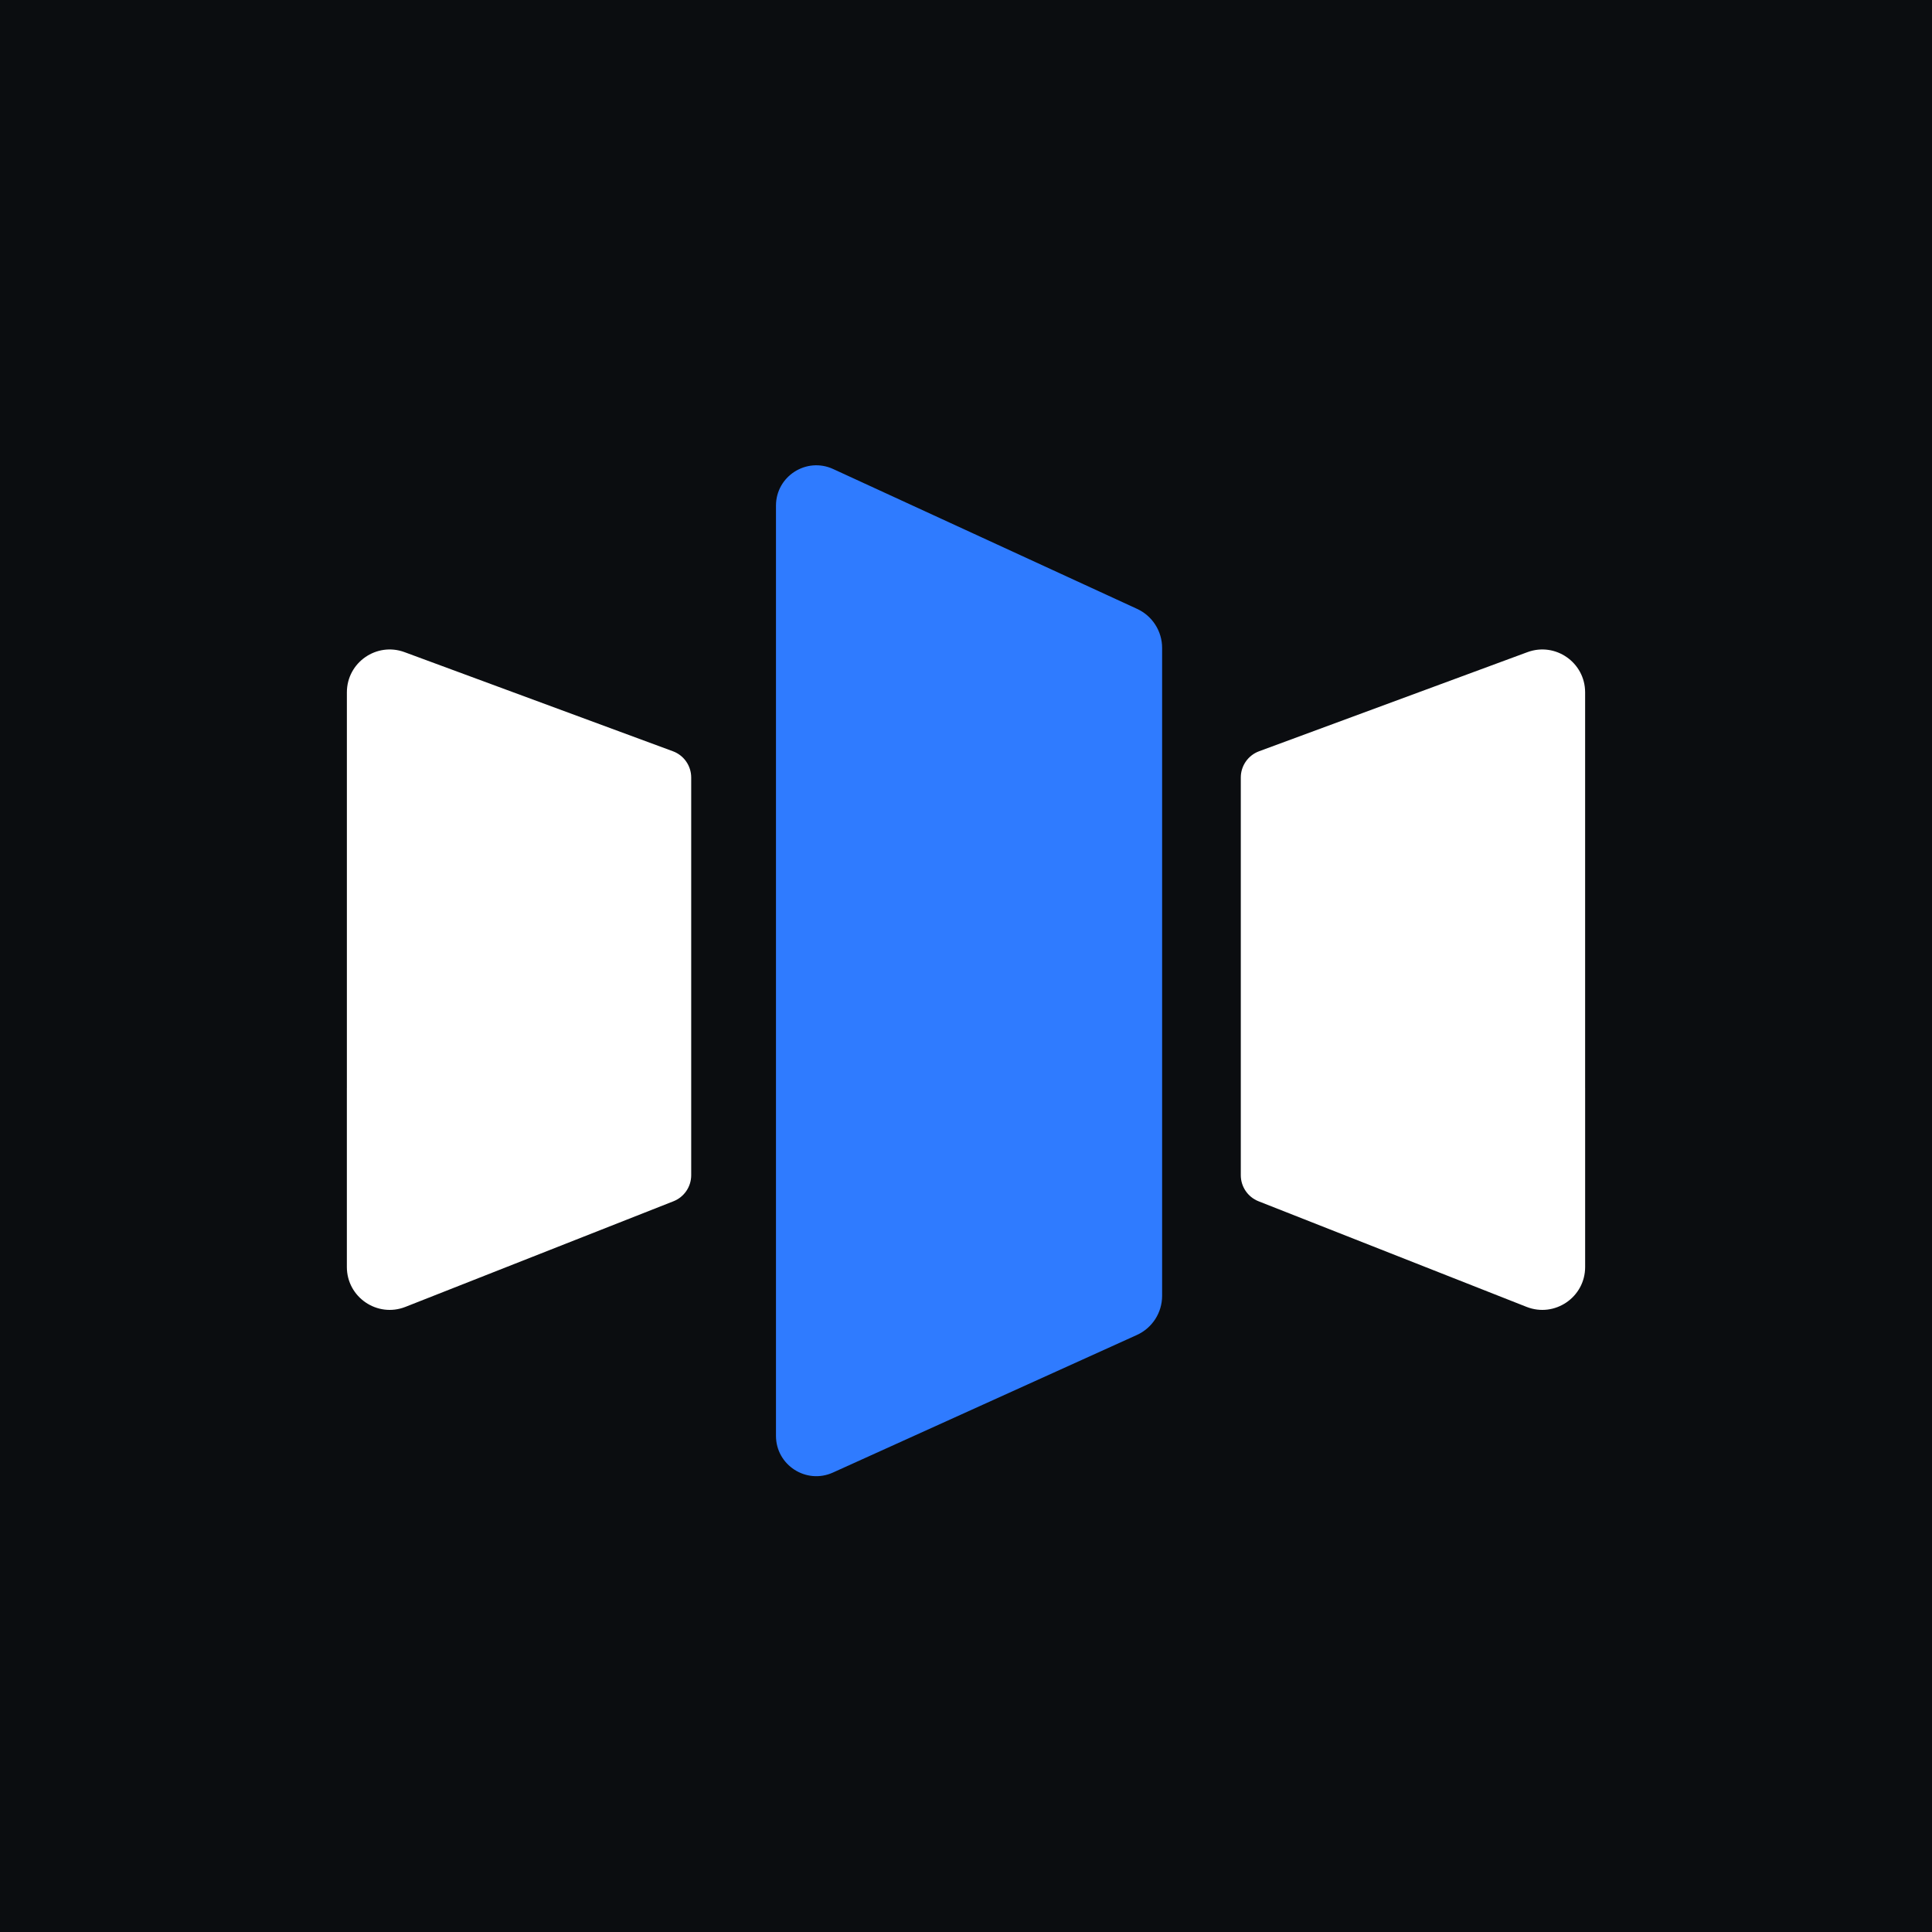
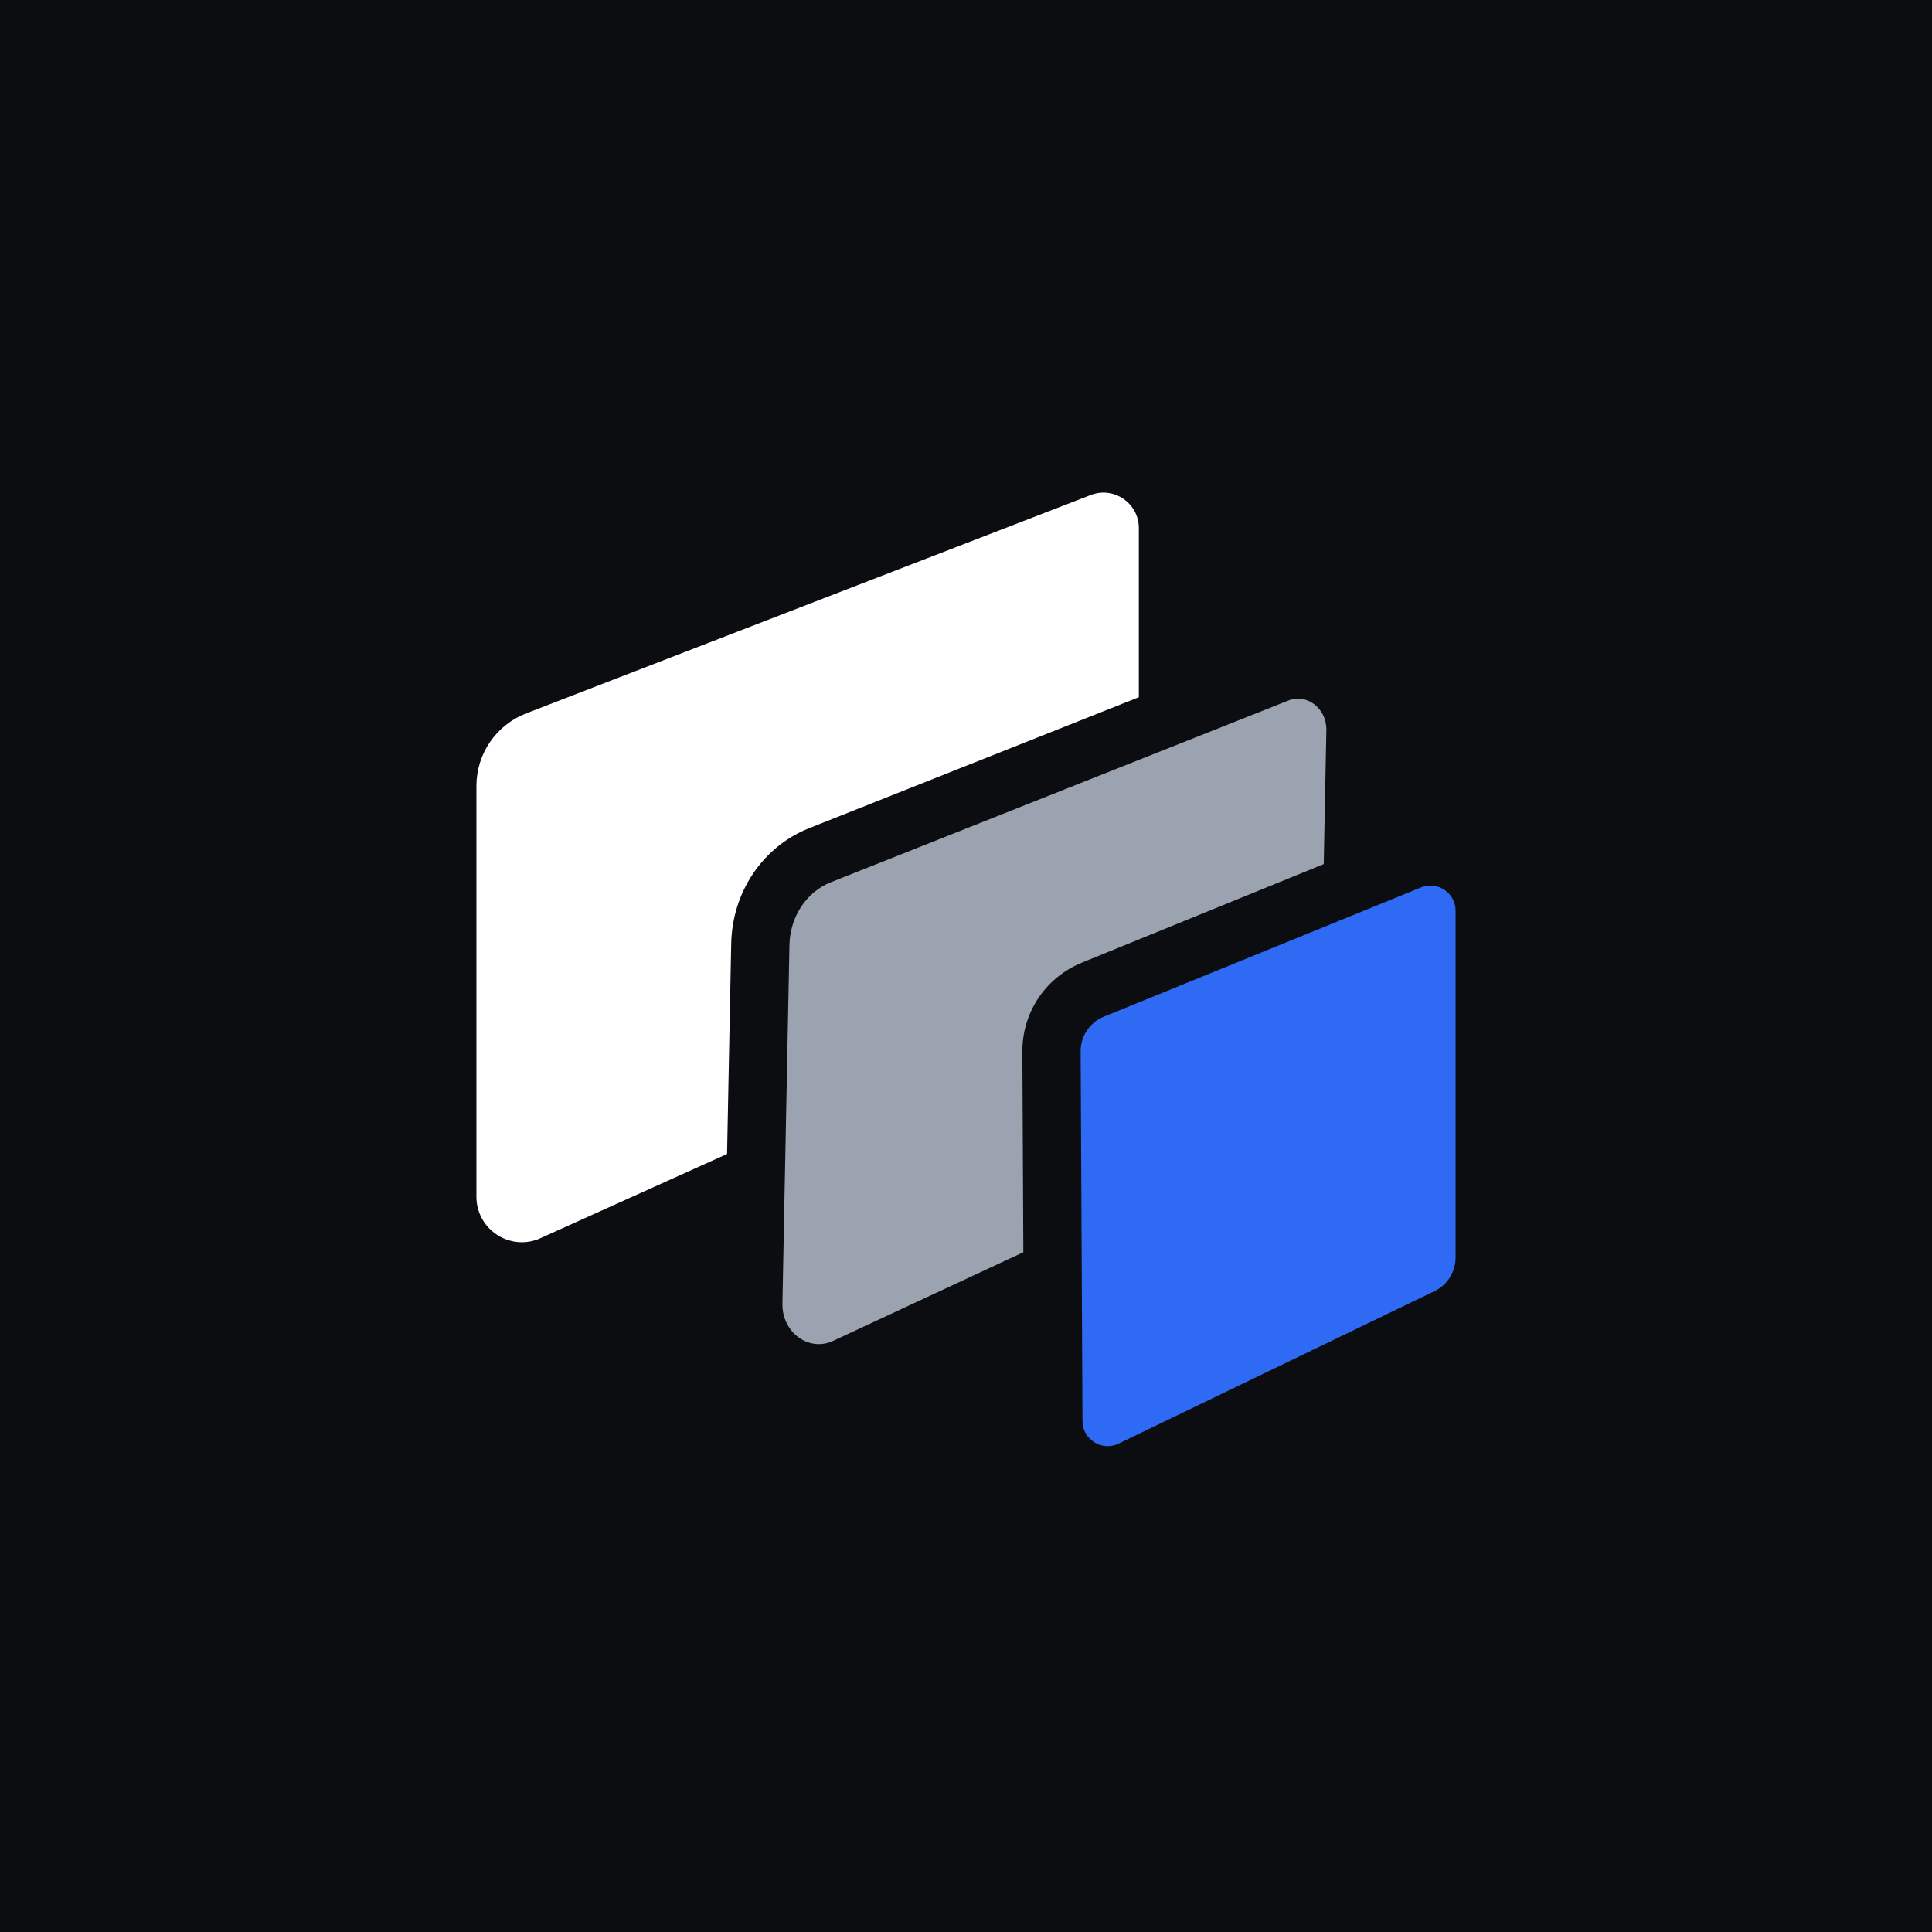
<svg xmlns="http://www.w3.org/2000/svg" viewBox="0 0 512 512" width="512" height="512">
-   <rect width="512" height="512" rx="0" fill="#0b0d10" />
-   <svg viewBox="580 440 340 280" width="340" height="280" fill="none" x="86" y="116">
-     <path fill="#ffffff" d="M 585.926 612.285 L 585.926 507.48 C 585.926 499.574 593.801 494.086 601.215 496.828 L 672.324 523.09 C 675.242 524.164 677.176 526.945 677.176 530.051 L 677.176 635.445 C 677.176 638.492 675.309 641.23 672.477 642.348 L 601.445 670.336 C 593.992 673.273 585.922 667.777 585.922 659.77 L 585.922 612.285 Z M 585.926 612.285 " fill-opacity="1" fill-rule="nonzero" />
-     <path fill="#ffffff" d="M 914.074 612.285 L 914.074 507.48 C 914.074 499.574 906.199 494.086 898.785 496.828 L 827.676 523.09 C 824.758 524.164 822.824 526.945 822.824 530.051 L 822.824 635.445 C 822.824 638.492 824.691 641.23 827.523 642.348 L 898.555 670.336 C 906.008 673.273 914.078 667.777 914.078 659.77 L 914.078 612.285 Z M 914.074 612.285 " fill-opacity="1" fill-rule="nonzero" />
-     <path fill="#2f7bff" d="M 699.641 587.199 L 699.641 458.008 C 699.641 450.211 707.715 445.039 714.801 448.297 L 795.344 485.359 C 799.383 487.219 801.973 491.258 801.973 495.703 L 801.973 667.41 C 801.973 671.883 799.352 675.941 795.281 677.785 L 714.738 714.242 C 707.664 717.445 699.641 712.273 699.641 704.508 Z M 699.641 587.199 " fill-opacity="1" fill-rule="nonzero" />
+   <rect width="512" height="512" fill="#0B0D10" />
+   <svg x="118" y="118" width="276" height="276" viewBox="440 422 620 600" preserveAspectRatio="xMidYMid meet">
+     <path fill="#2f6af5" d="M 1020.855 675.23 L 997.227 684.863 L 962.23 699.125 L 832.062 752.164 C 823.664 755.582 818.219 763.75 818.25 772.805 L 818.77 876.273 L 818.961 914.461 L 819.344 992.93 C 819.395 1003.93 830.898 1011.113 840.805 1006.344 L 1028.938 915.555 C 1036.586 911.863 1041.461 904.105 1041.461 895.586 L 1041.461 689.094 C 1041.461 678.457 1030.695 671.227 1020.855 675.23 Z M 1020.855 675.23 " fill-opacity="1" fill-rule="nonzero" />
+     <path fill="#ffffff" d="M 824.188 441.645 L 488.168 571.605 C 470.301 578.512 458.539 595.668 458.539 614.824 L 458.539 859.324 C 458.539 878.395 477.695 891.488 495.457 884.57 L 607.758 833.914 L 610.219 708.793 C 610.824 677.93 629.043 650.918 656.645 639.949 L 852.895 561.98 L 852.895 461.312 C 852.898 446.48 838.012 436.281 824.188 441.645 Z M 824.188 441.645 " fill-opacity="1" fill-rule="nonzero" />
+     <path fill="#9ca3b0" d="M 941.793 564.008 L 852.898 599.312 L 669.461 672.176 C 654.992 677.938 645.227 692.73 644.895 709.457 L 642.762 818.094 L 640.711 922.969 C 640.383 939.625 655.562 951.367 669.945 945.613 L 784.137 892.398 L 783.551 772.969 C 783.512 766.012 784.73 759.281 787.02 753.02 C 792.414 738.289 803.793 726.211 818.957 720.02 L 850.844 707.023 L 962.969 661.344 L 964.531 581.625 C 964.801 568.688 953 559.543 941.793 564.008 Z M 941.793 564.008 " fill-opacity="1" fill-rule="nonzero" />
  </svg>
</svg>
